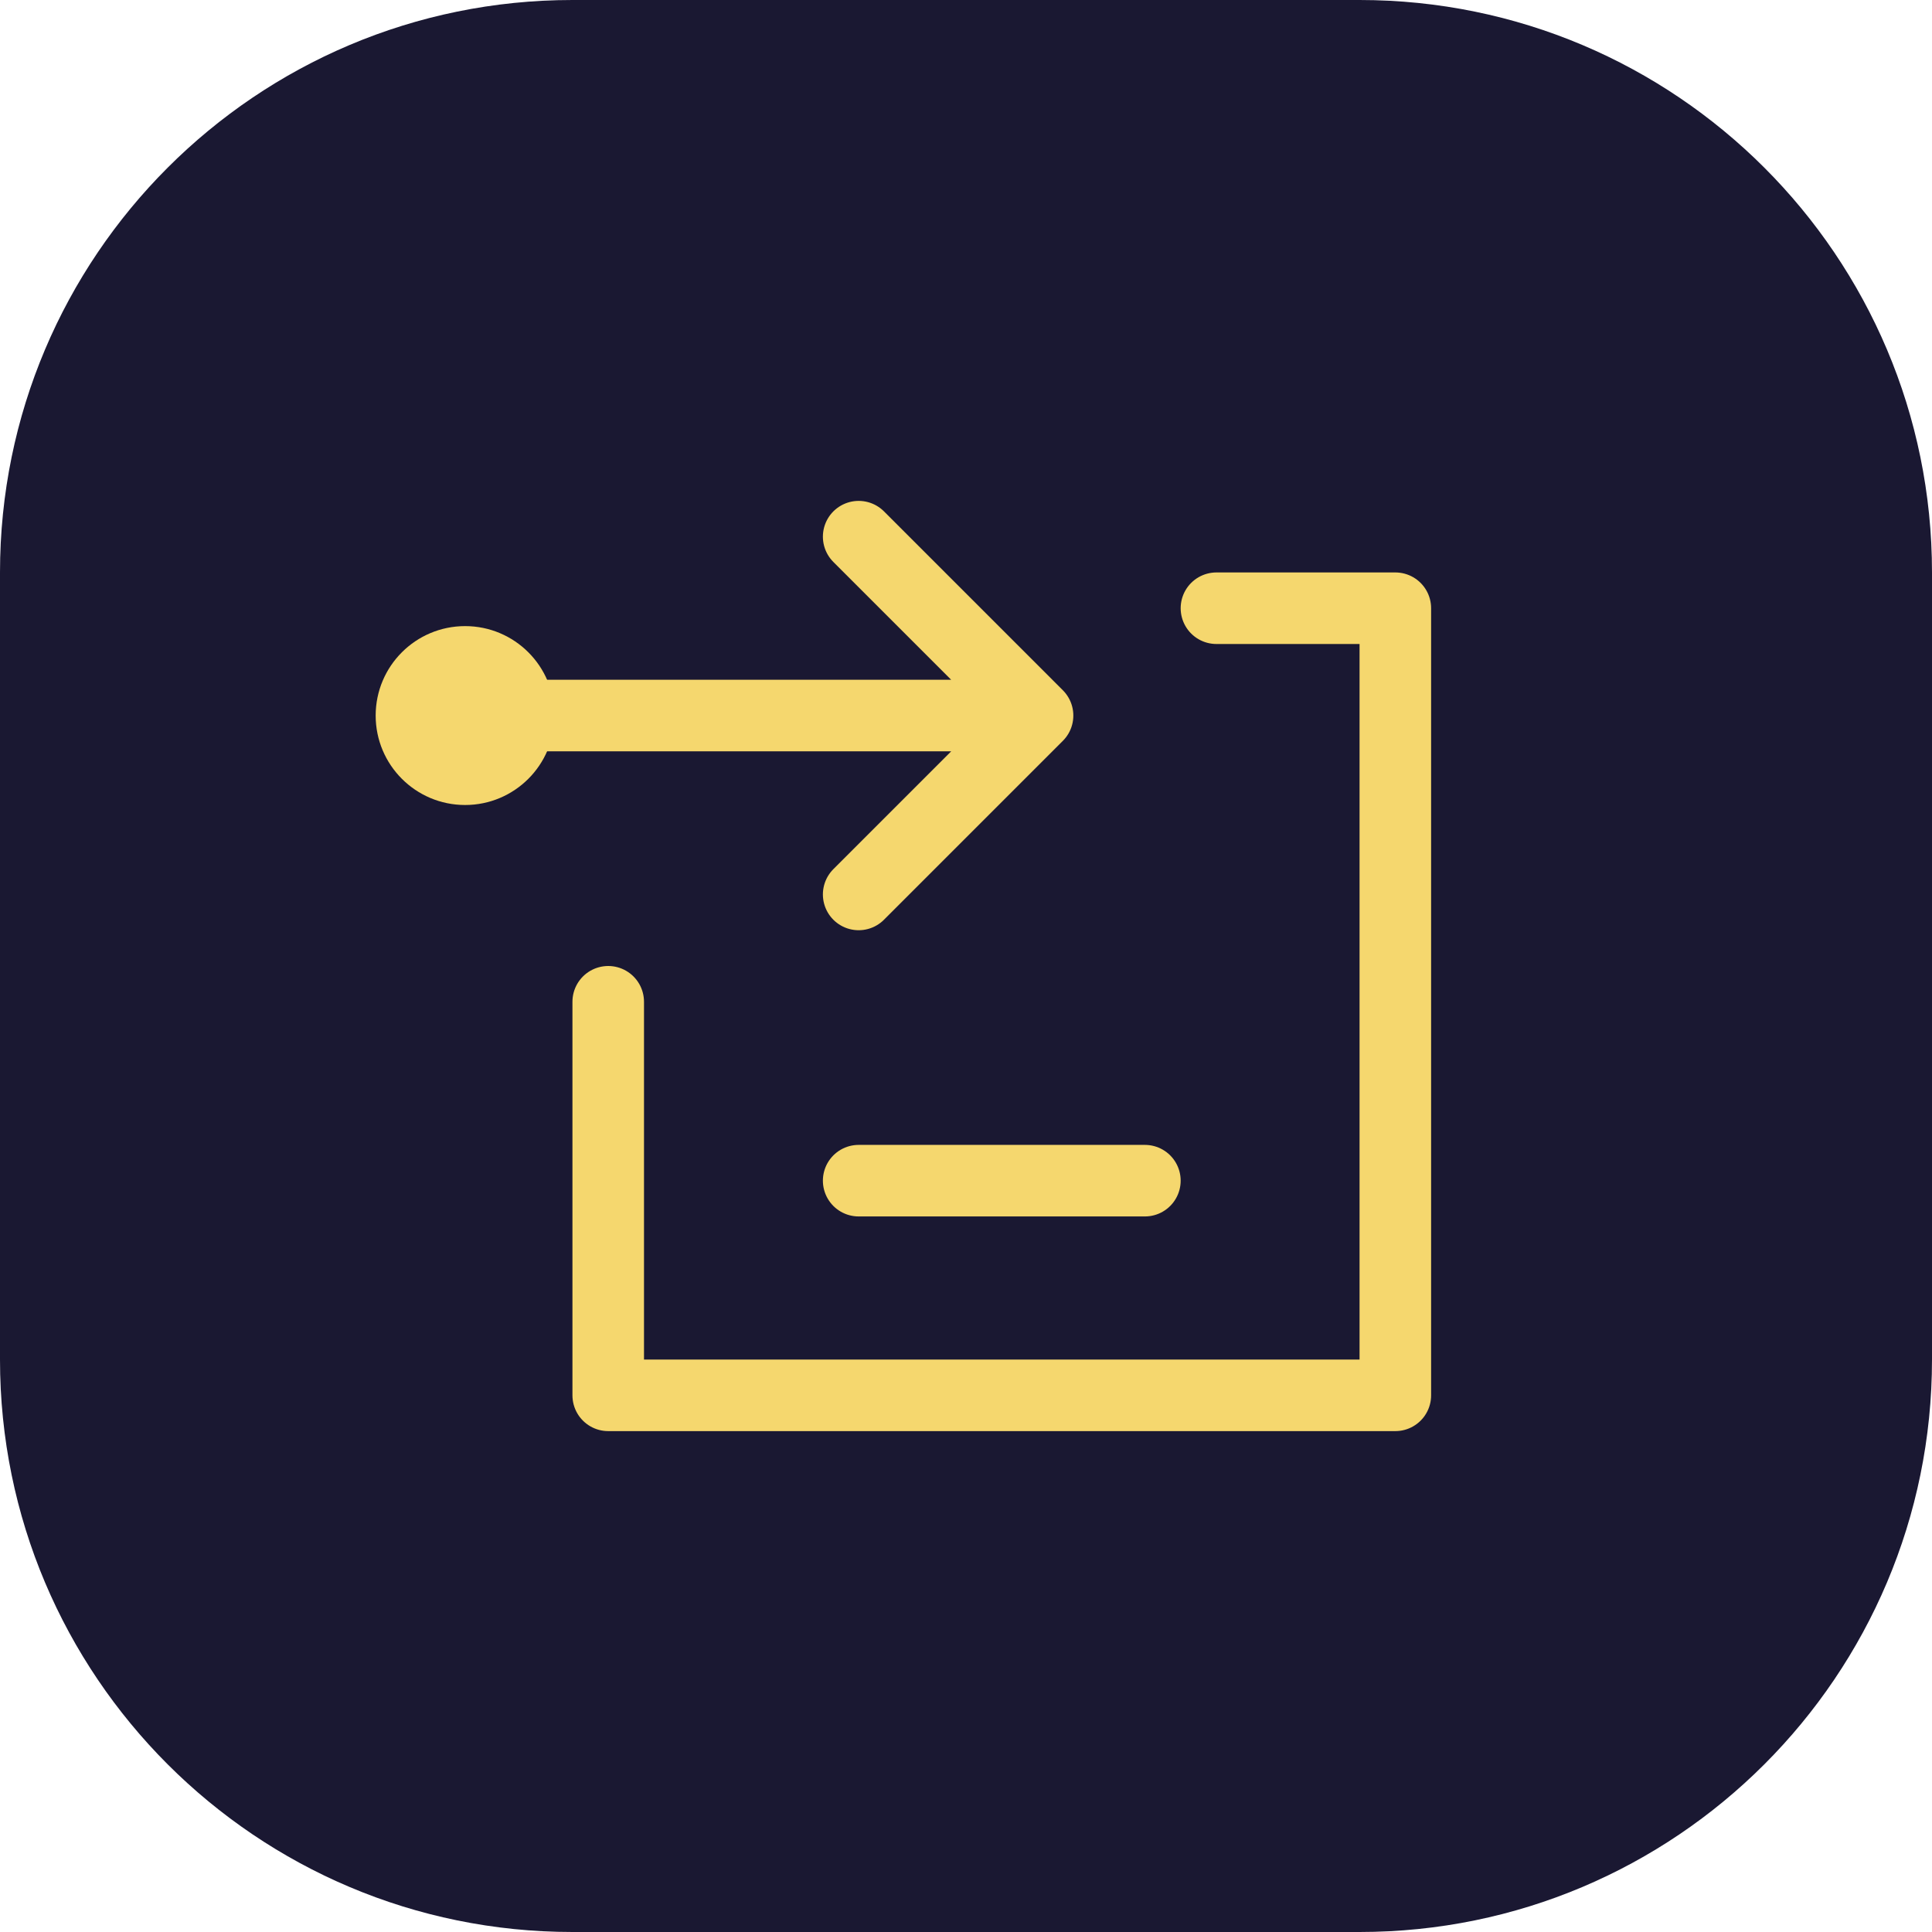
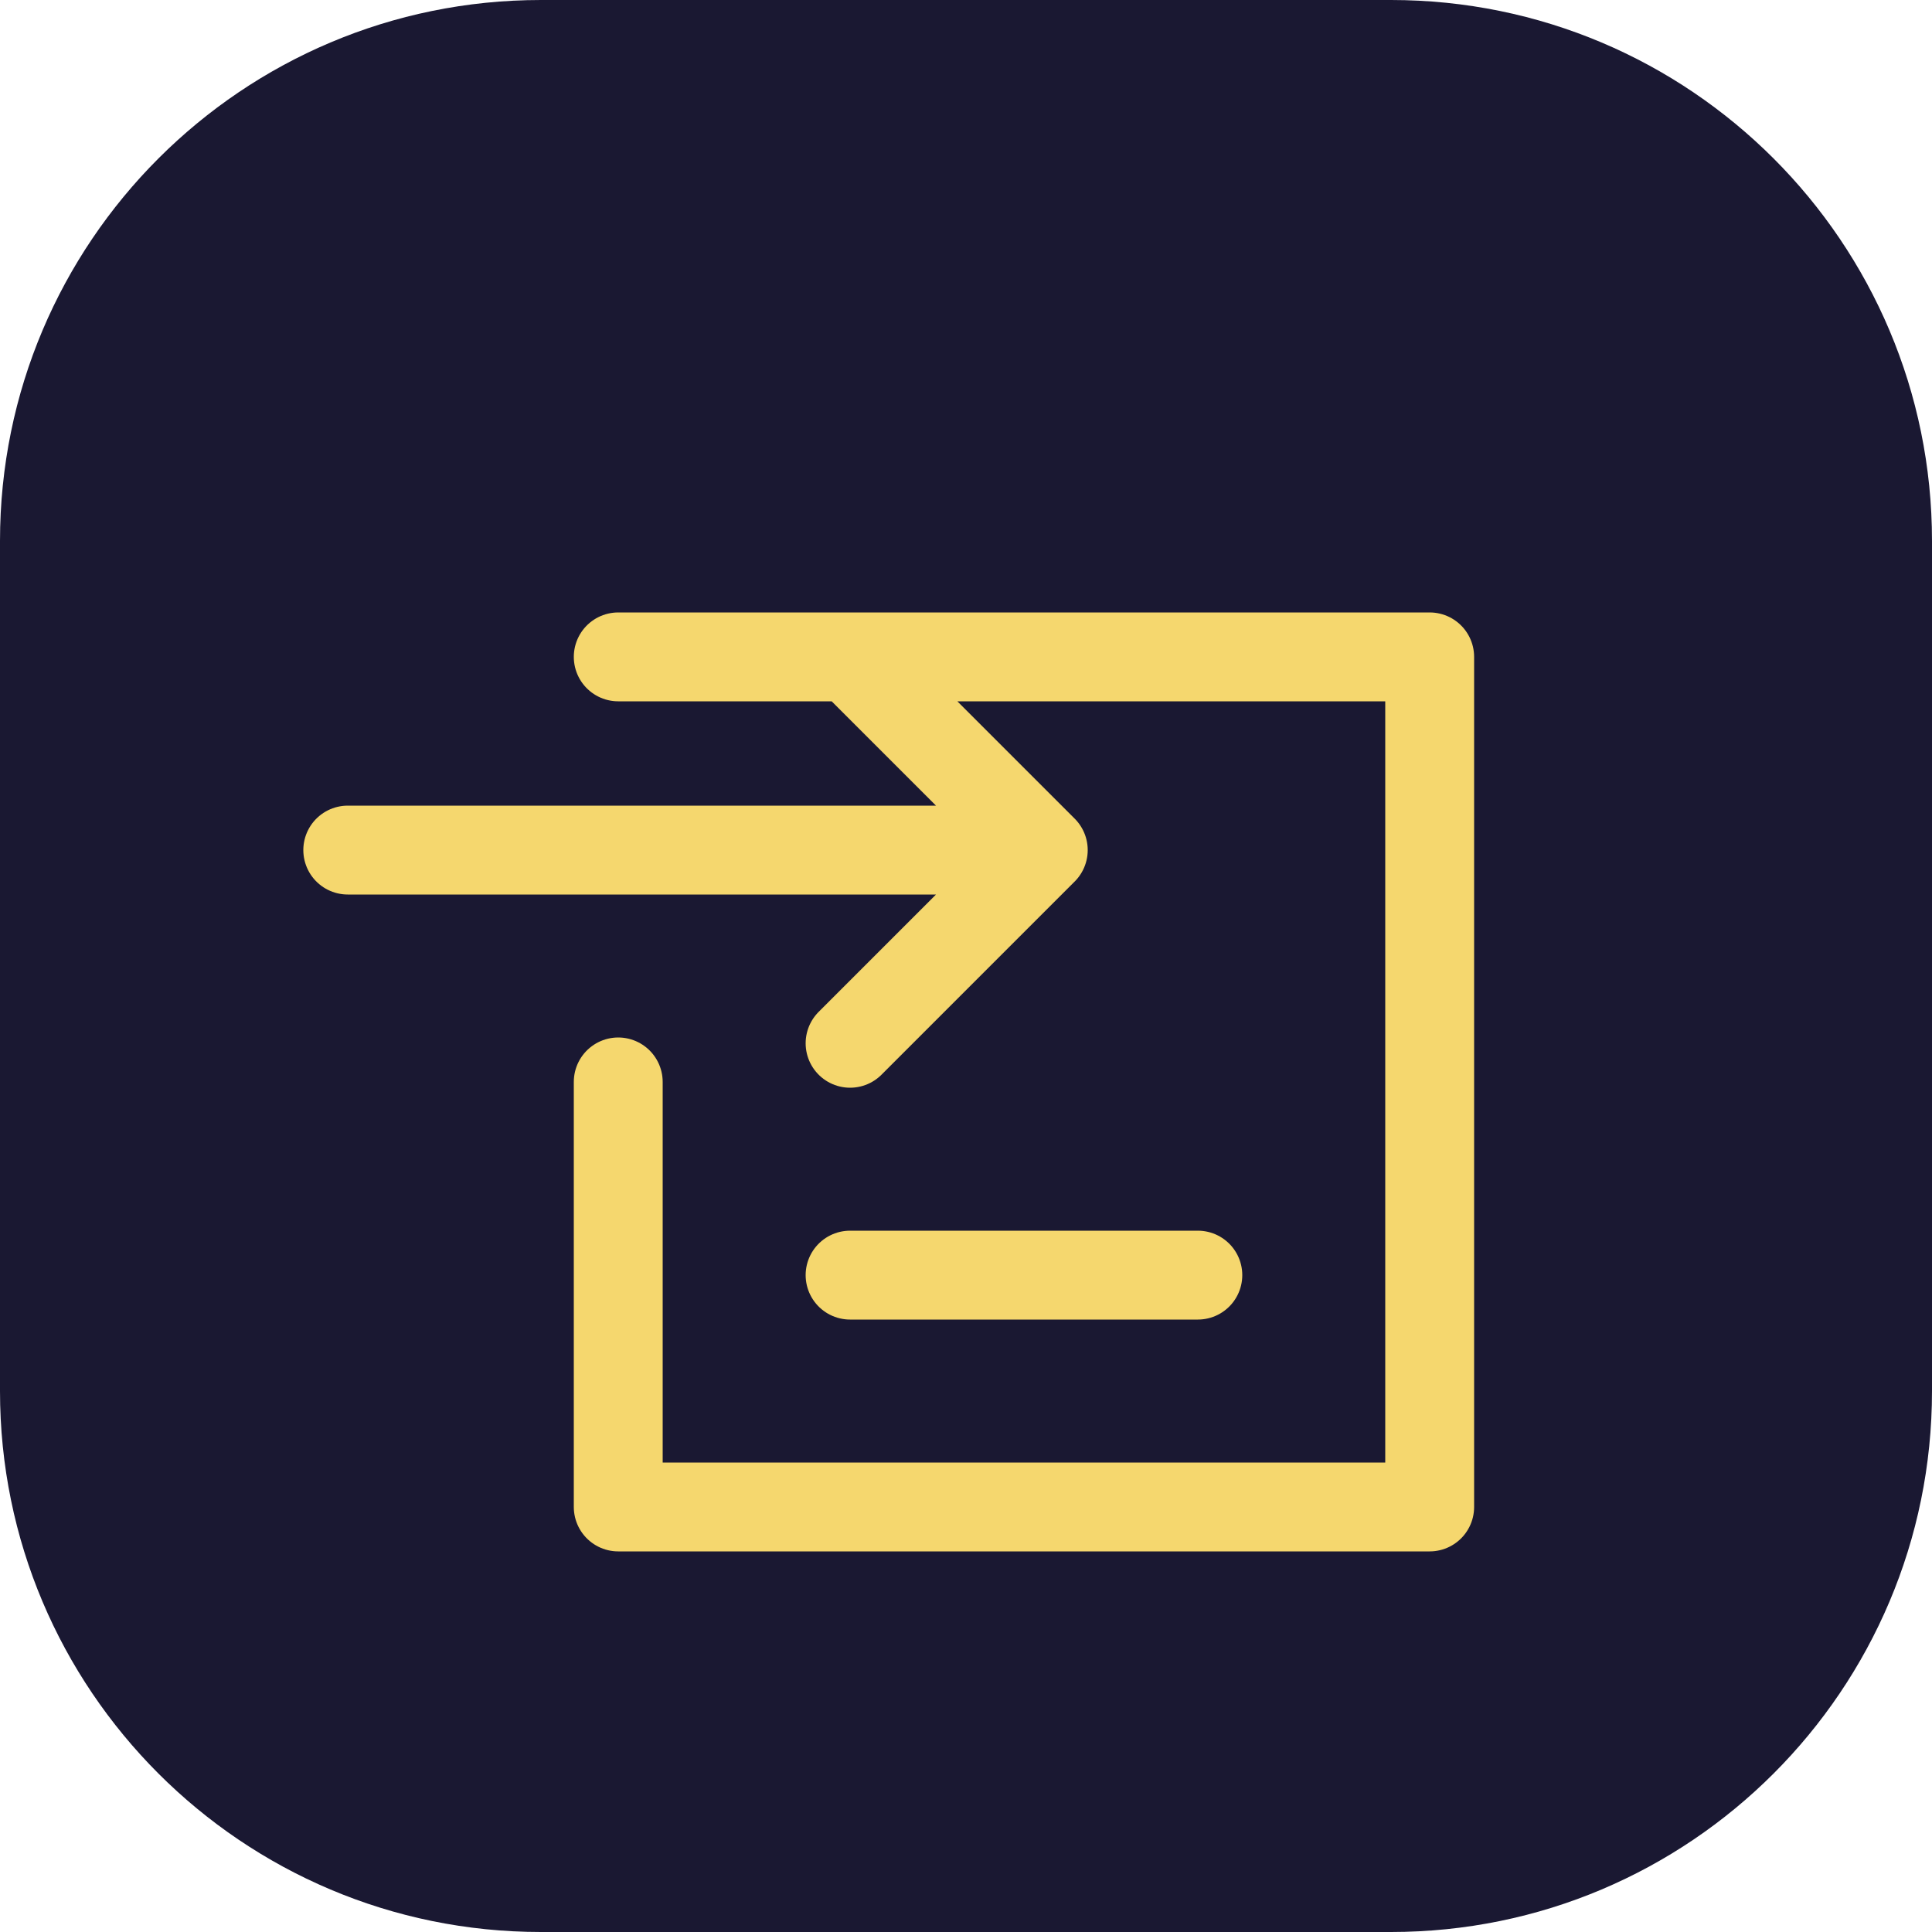
- <svg xmlns="http://www.w3.org/2000/svg" width="54" height="54" viewBox="0 0 54 54" fill="none">
-   <rect width="54" height="54" rx="16" fill="#1A1832" />
-   <g stroke="#F5D76E" stroke-width="2" stroke-linecap="round" stroke-linejoin="round">
-     <path d="M17 28V39H39V17H34M13 20H29M24 15L29 20L24 25M24 33H32" />
-     <circle cx="13" cy="20" r="2.5" fill="#F5D76E" stroke="none" />
+ <svg xmlns="http://www.w3.org/2000/svg" width="54" height="54" viewBox="0 0 50 50" fill="none">
+   <rect width="50" height="50" rx="14" fill="#1A1832" />
+   <g stroke="#F5D76E" stroke-width="2.3" stroke-linecap="round" stroke-linejoin="round">
+     <path d="M16 17h21v22H16V28M9 22h18m-5-5 5 5-5 5M22 33h9" />
  </g>
</svg>
